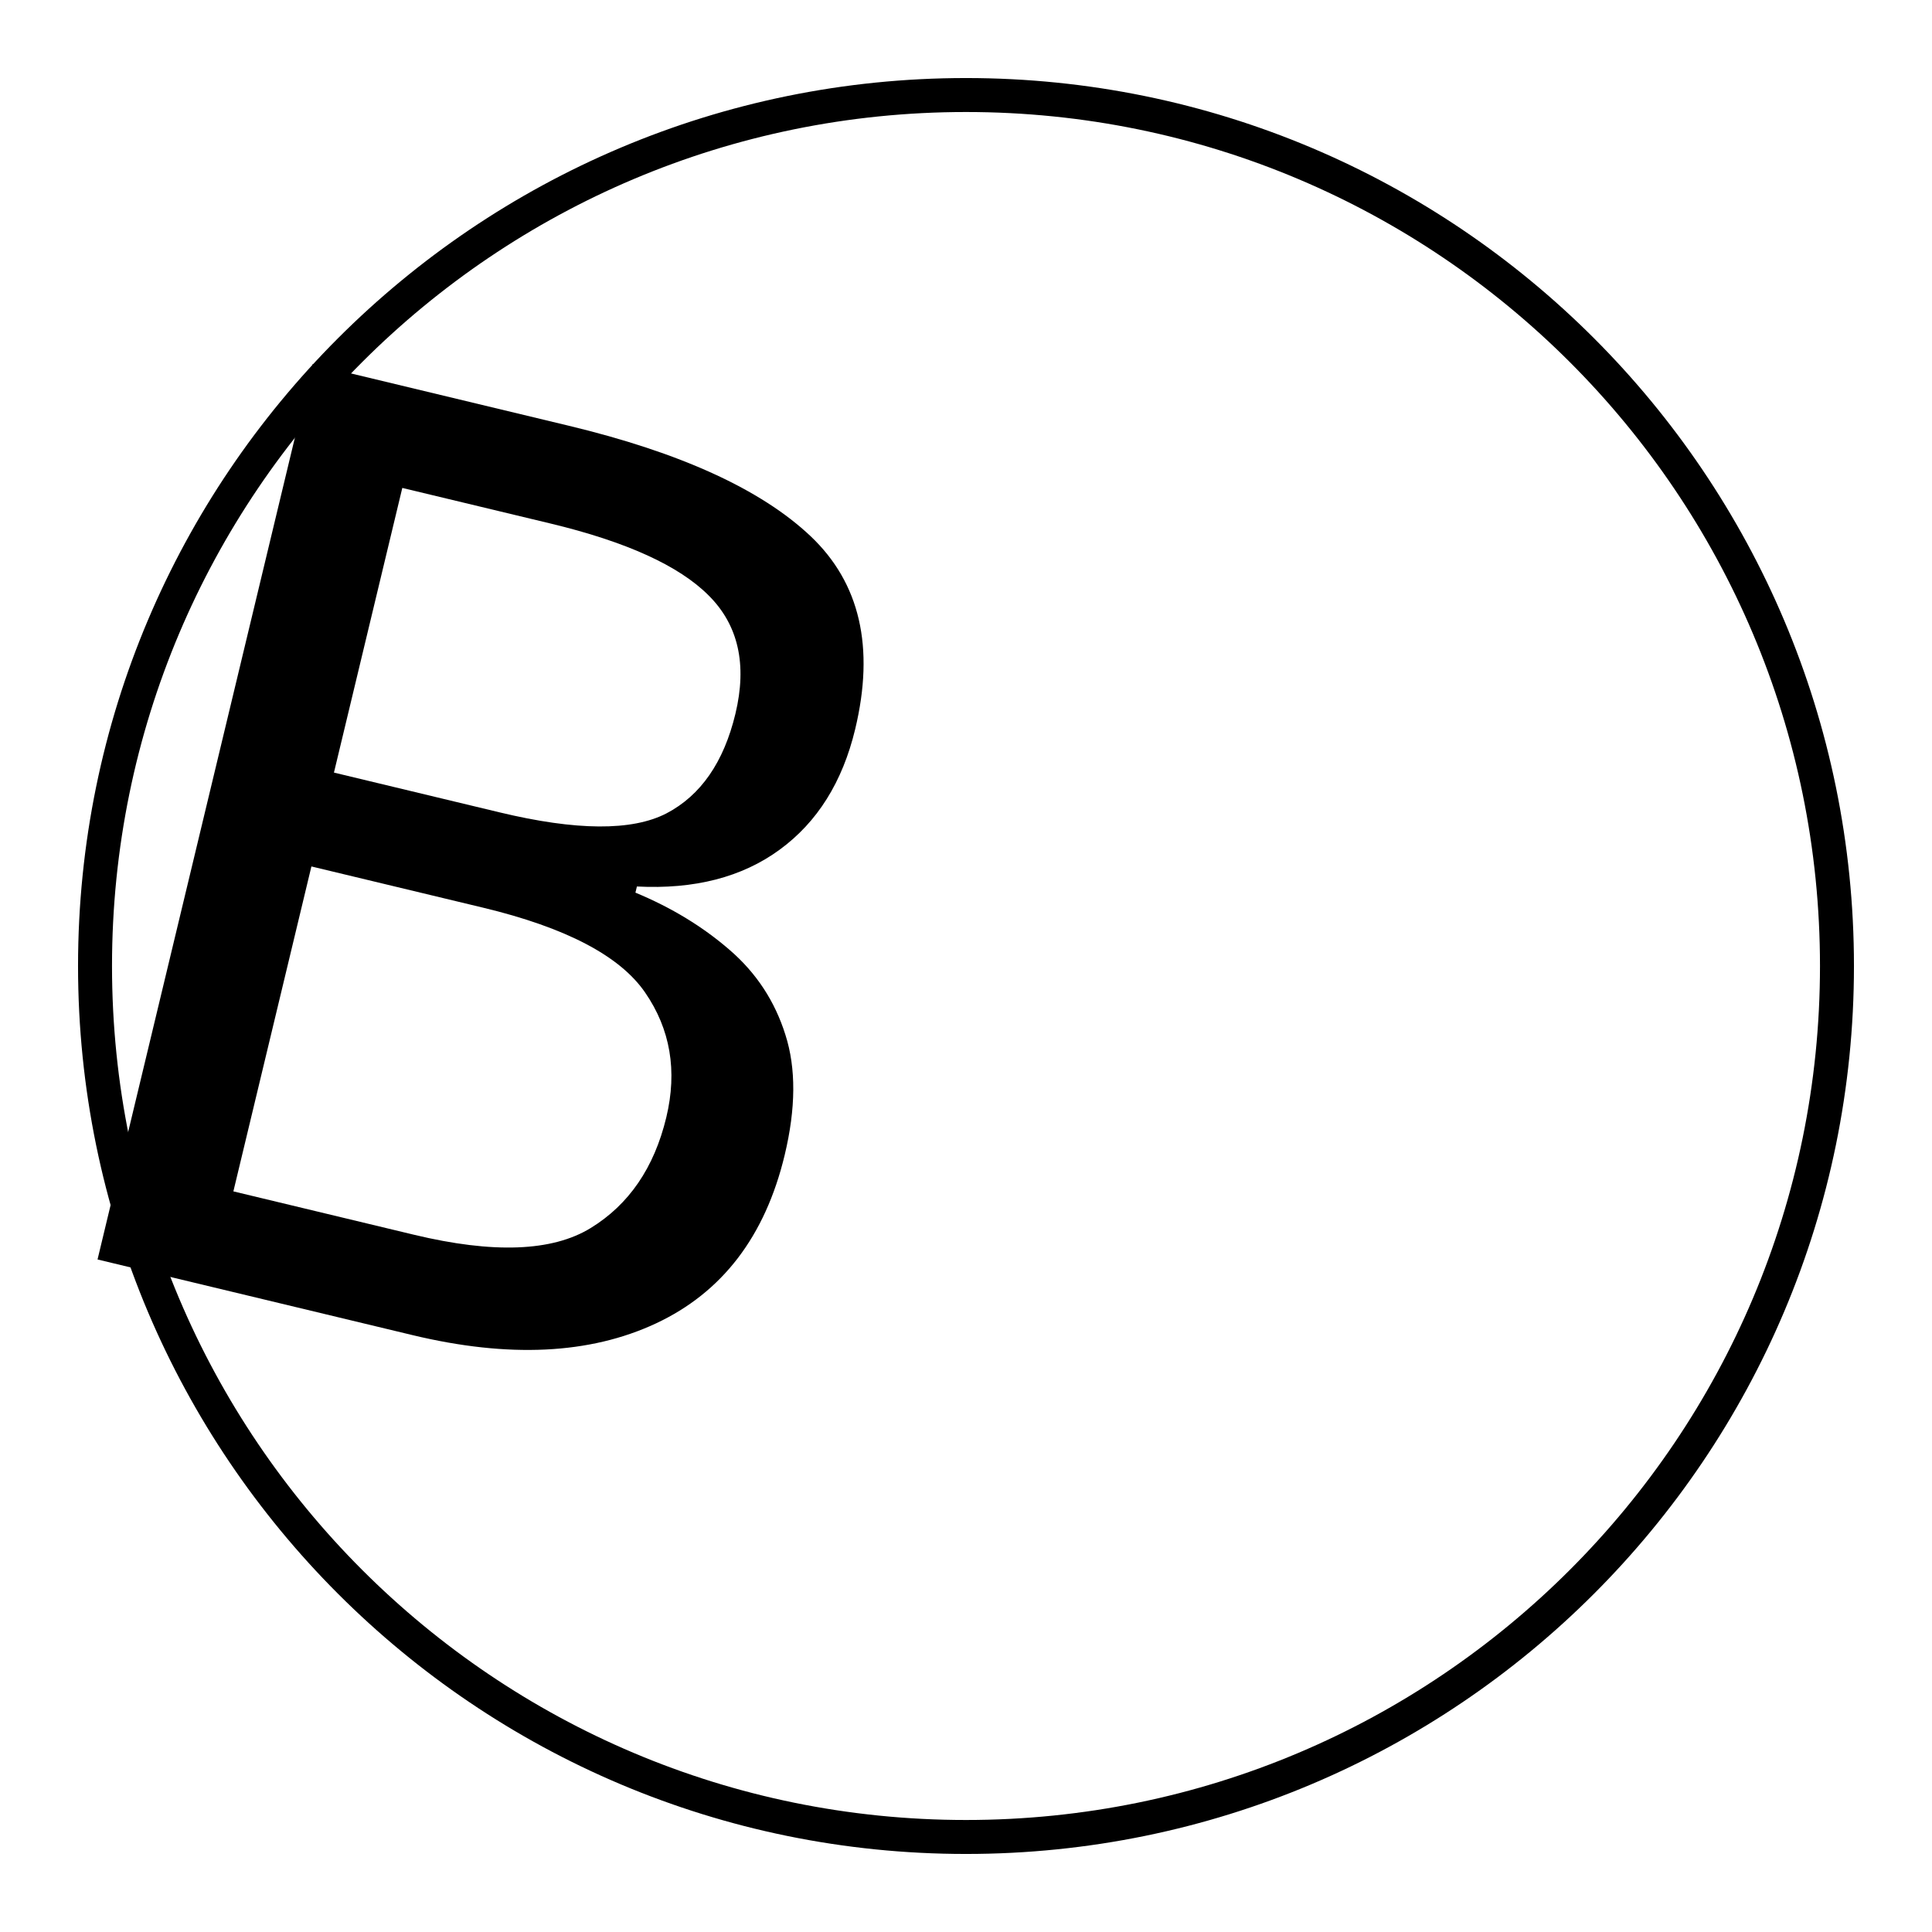
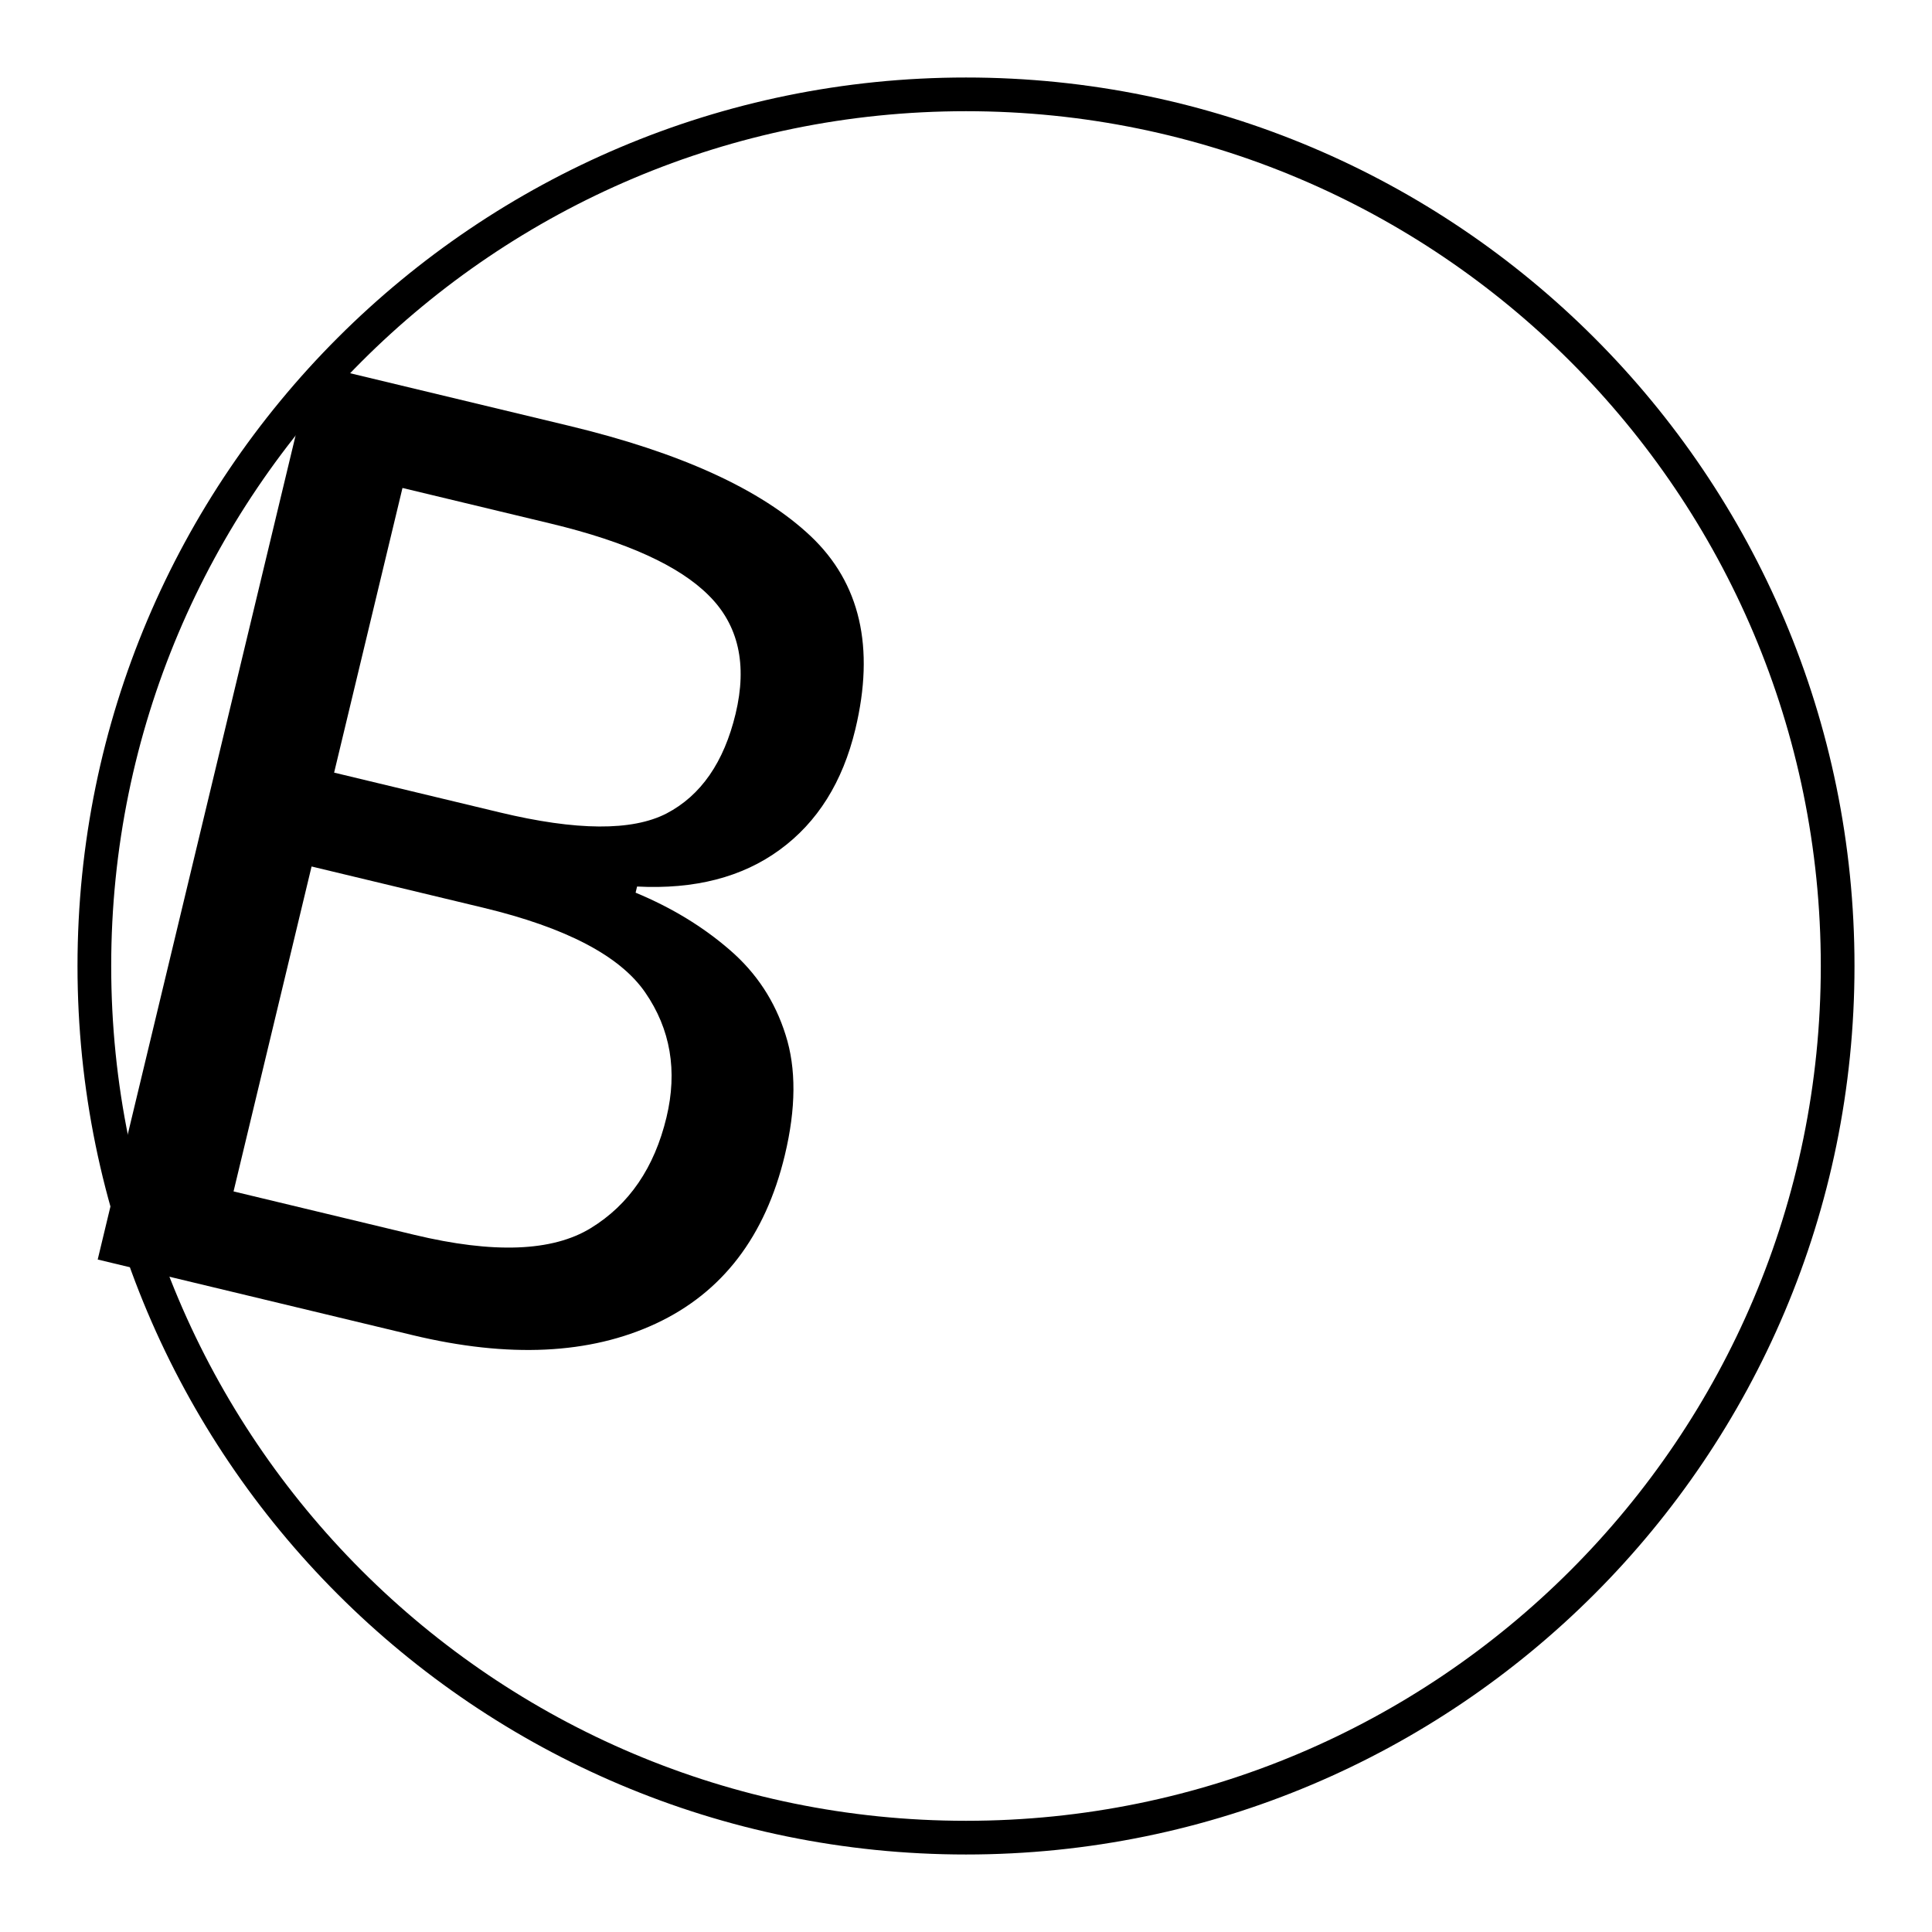
- <svg xmlns="http://www.w3.org/2000/svg" fill="none" stroke="#000000" stroke-width="2" viewBox="0 0 86 86" version="1.1" id="svg1" width="86" height="86">
-   <defs id="defs1" />
-   <circle cx="298" cy="40" r="16" id="circle1" />
-   <circle style="fill:none;stroke:#000000;stroke-width:1.512;stroke-miterlimit:5" id="path1" cx="43" cy="43" r="38.77" />
-   <text xml:space="preserve" style="font-style:normal;font-variant:normal;font-weight:normal;font-stretch:normal;font-size:57.411px;font-family:Renogare;-inkscape-font-specification:Renogare;text-align:center;writing-mode:lr-tb;direction:ltr;text-anchor:middle;fill:#000000;stroke:none;stroke-width:4.34;stroke-miterlimit:5" x="52.799" y="53.501" id="text1" transform="rotate(13.50326)">
-     <tspan id="tspan1" x="52.799" y="53.501" style="stroke-width:4.34">B</tspan>
+ <svg xmlns="http://www.w3.org/2000/svg" fill="none" stroke="#000" stroke-width="2" viewBox="0 0 86 86">
+   <circle cx="298" cy="40" r="16" />
+   <circle cx="43" cy="43" r="38.8" stroke-miterlimit="5" stroke-width="1.5" />
+   <text xml:space="preserve" x="52.8" y="53.5" fill="#000" stroke="none" stroke-miterlimit="5" stroke-width="4.3" font-family="Renogare" font-size="57.4" font-weight="400" style="-inkscape-font-specification:Renogare;text-align:center" text-anchor="middle" transform="rotate(13.50326)">
+     <tspan x="52.8" y="53.5">B</tspan>
  </text>
</svg>
